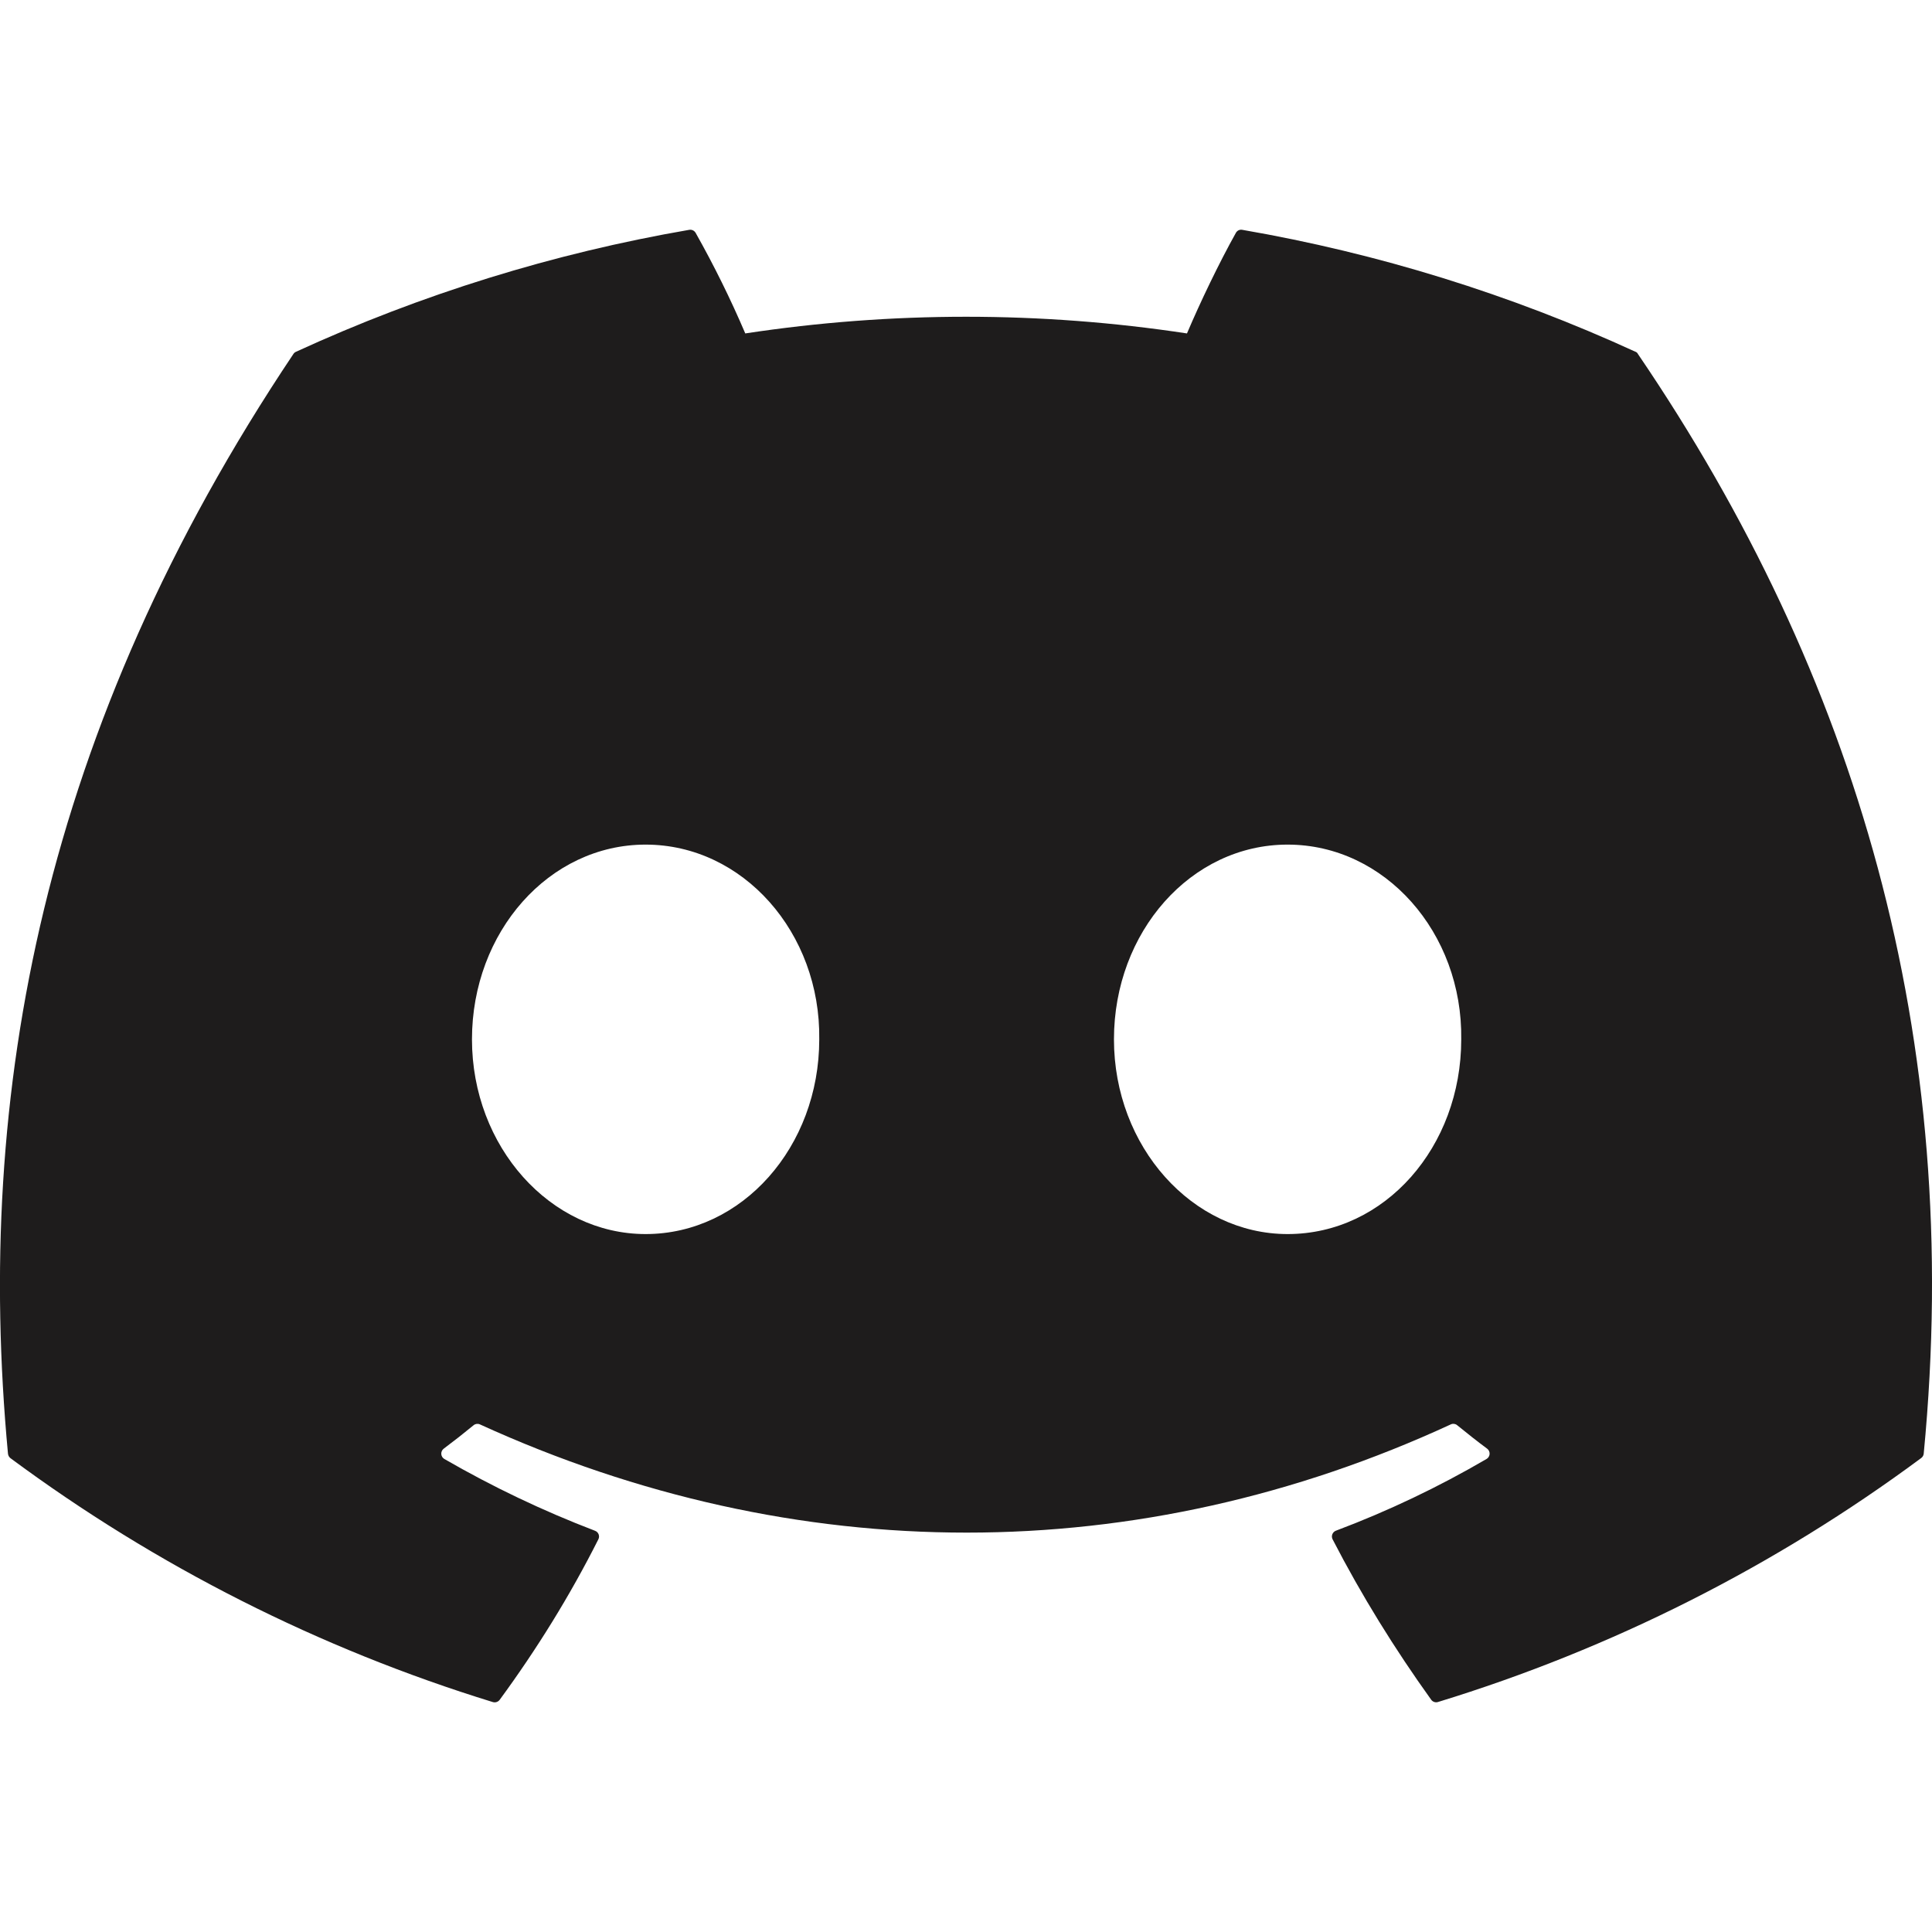
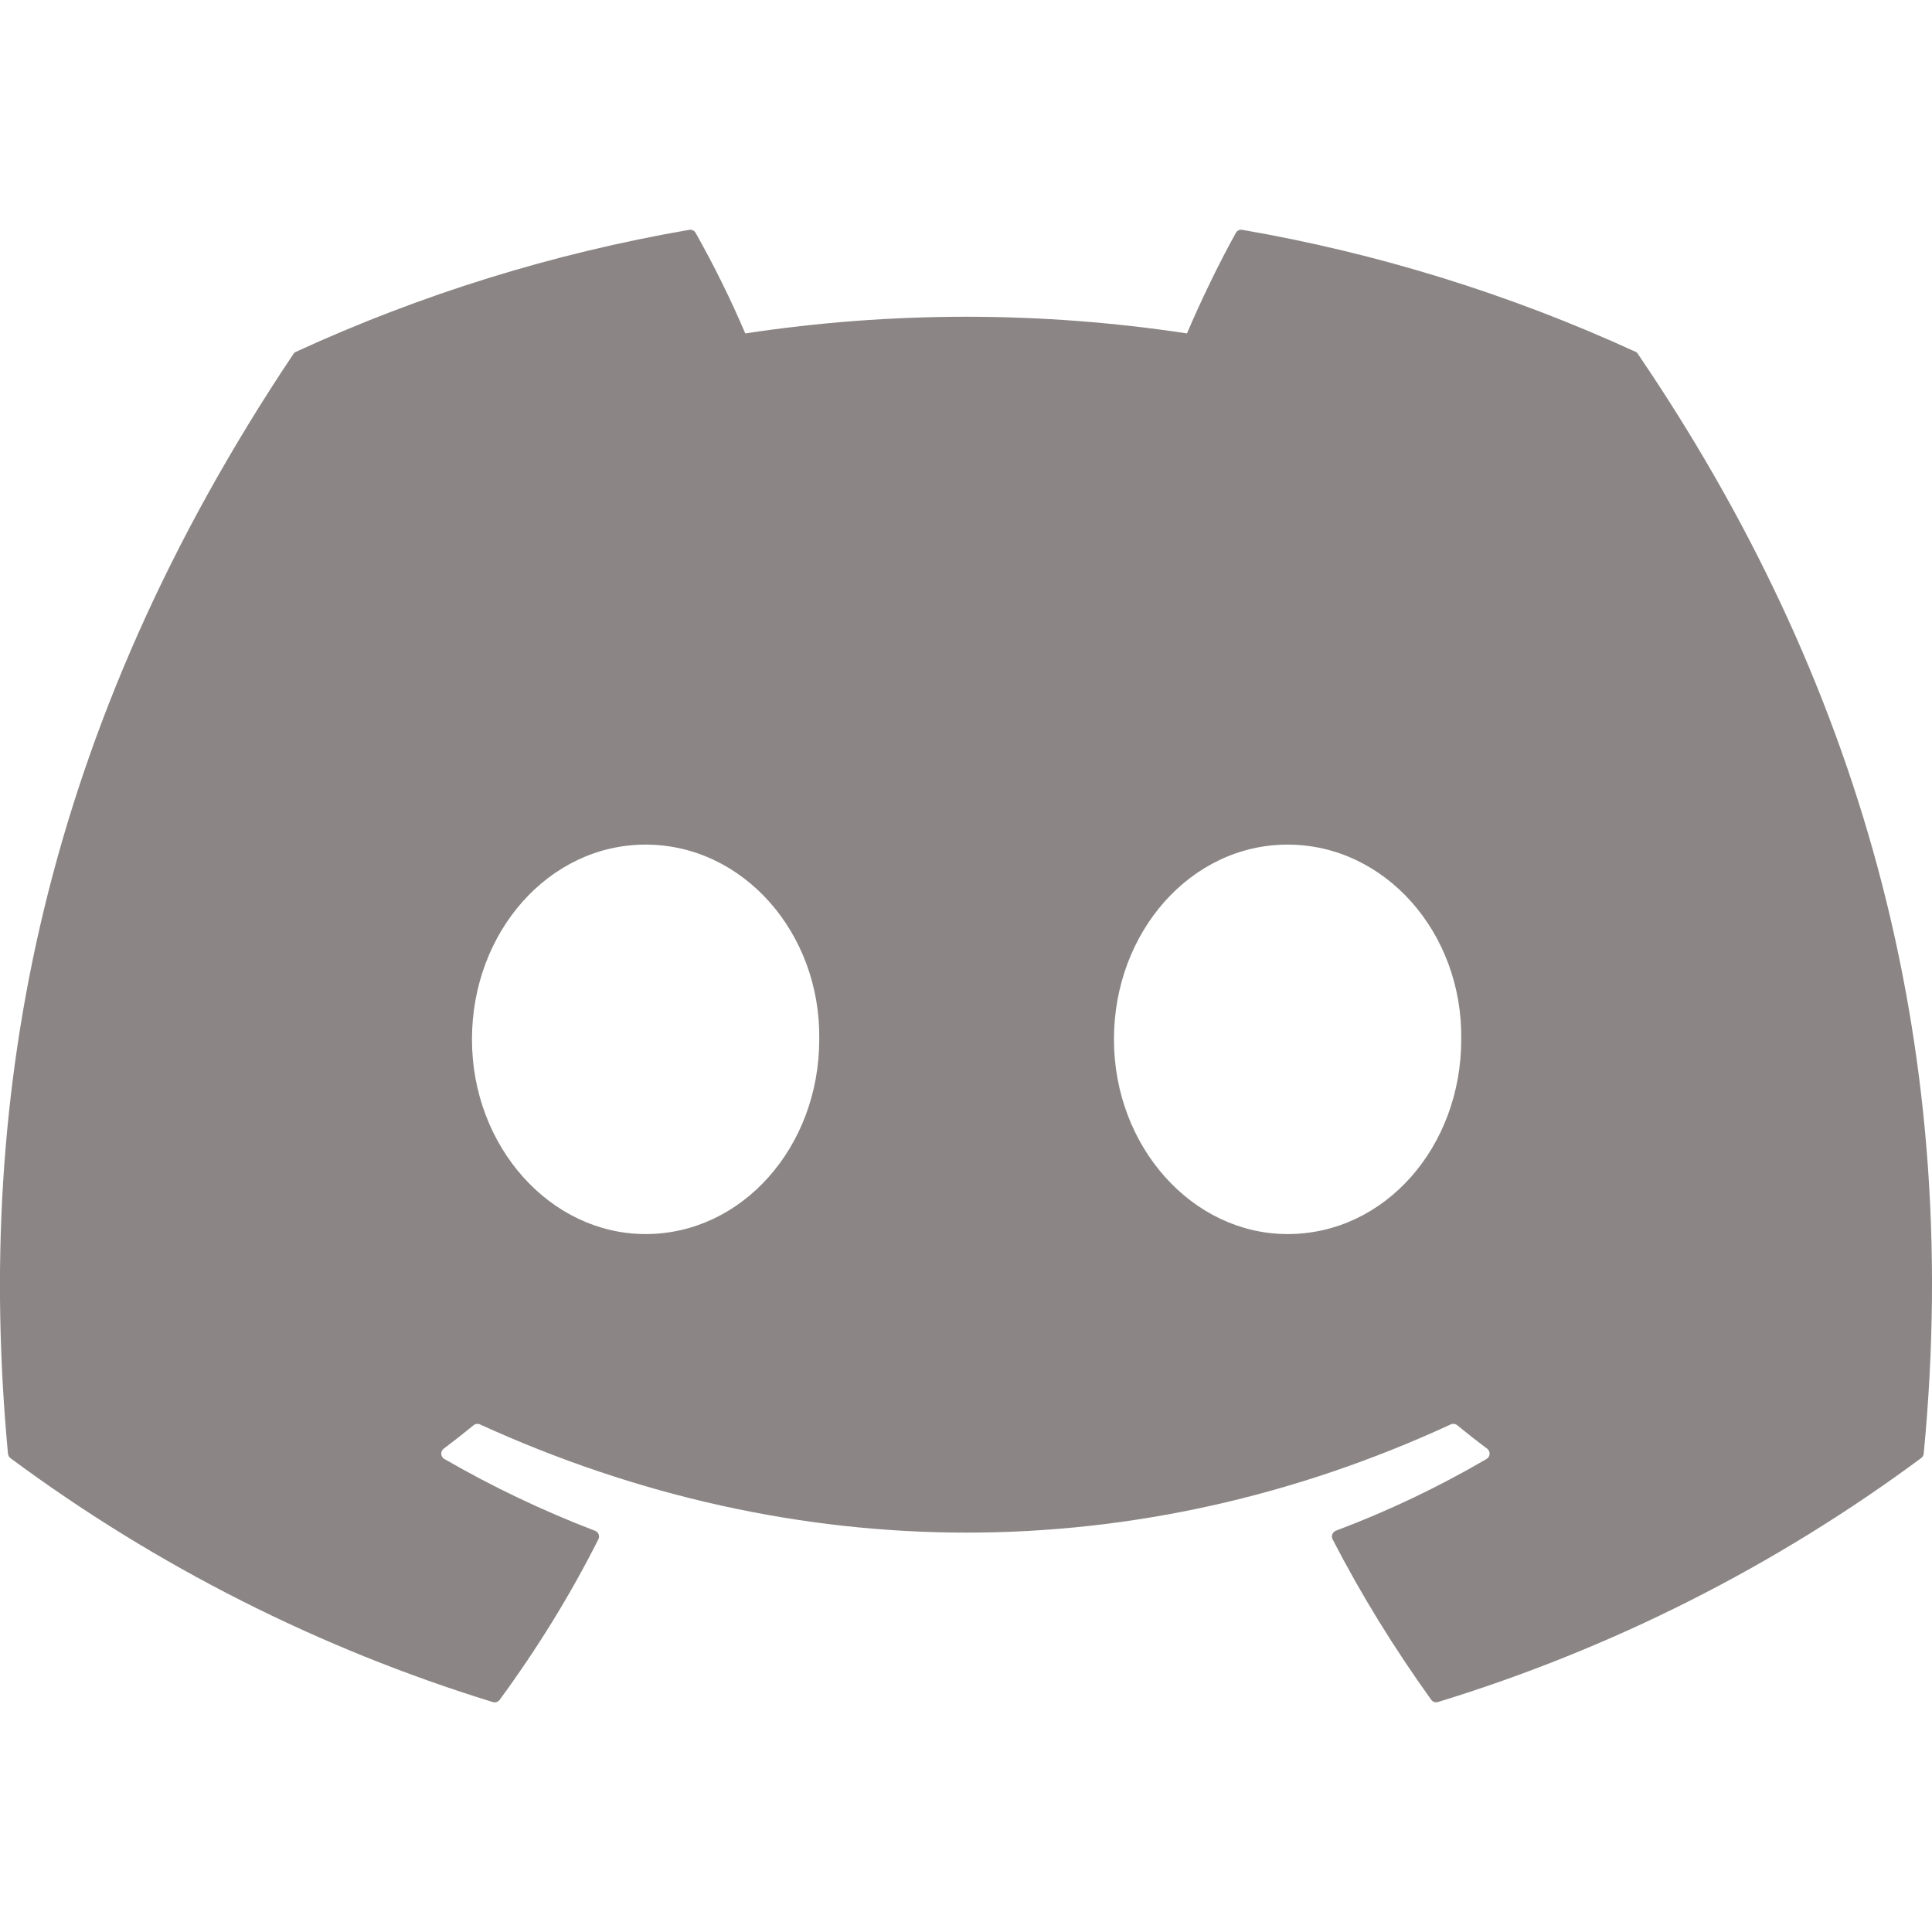
- <svg xmlns="http://www.w3.org/2000/svg" width="16" height="16" viewBox="0 0 24 24" fill="#1E1C1C">
-   <style>@media(prefers-color-scheme:dark){path{fill:#F6F1E6}}</style>
+ <svg xmlns="http://www.w3.org/2000/svg" width="16" height="16" viewBox="0 0 24 24" fill="#8B8685">
  <path d="M20.317 4.37a19.791 19.791 0 0 0-4.885-1.515.074.074 0 0 0-.079.037c-.21.375-.444.864-.608 1.25a18.27 18.27 0 0 0-5.487 0 12.64 12.64 0 0 0-.617-1.25.077.077 0 0 0-.079-.037A19.736 19.736 0 0 0 3.677 4.37a.07.07 0 0 0-.032.027C.533 9.046-.32 13.58.099 18.057a.082.082 0 0 0 .031.057 19.9 19.9 0 0 0 5.993 3.03.078.078 0 0 0 .084-.028c.462-.63.874-1.295 1.226-1.994a.076.076 0 0 0-.041-.106 13.107 13.107 0 0 1-1.872-.892.077.077 0 0 1-.008-.128 10.2 10.2 0 0 0 .372-.292.074.074 0 0 1 .077-.01c3.928 1.793 8.18 1.793 12.062 0a.074.074 0 0 1 .078.01c.12.098.246.198.373.292a.077.077 0 0 1-.006.127 12.299 12.299 0 0 1-1.873.892.077.077 0 0 0-.041.107c.36.698.772 1.362 1.225 1.993a.076.076 0 0 0 .084.028 19.839 19.839 0 0 0 6.002-3.03.077.077 0 0 0 .032-.054c.5-5.177-.838-9.674-3.549-13.66a.061.061 0 0 0-.031-.03zM8.02 15.33c-1.183 0-2.157-1.085-2.157-2.419 0-1.333.956-2.419 2.157-2.419 1.21 0 2.176 1.095 2.157 2.42 0 1.333-.956 2.418-2.157 2.418zm7.975 0c-1.183 0-2.157-1.085-2.157-2.419 0-1.333.955-2.419 2.157-2.419 1.21 0 2.176 1.095 2.157 2.42 0 1.333-.946 2.418-2.157 2.418z" />
</svg>
